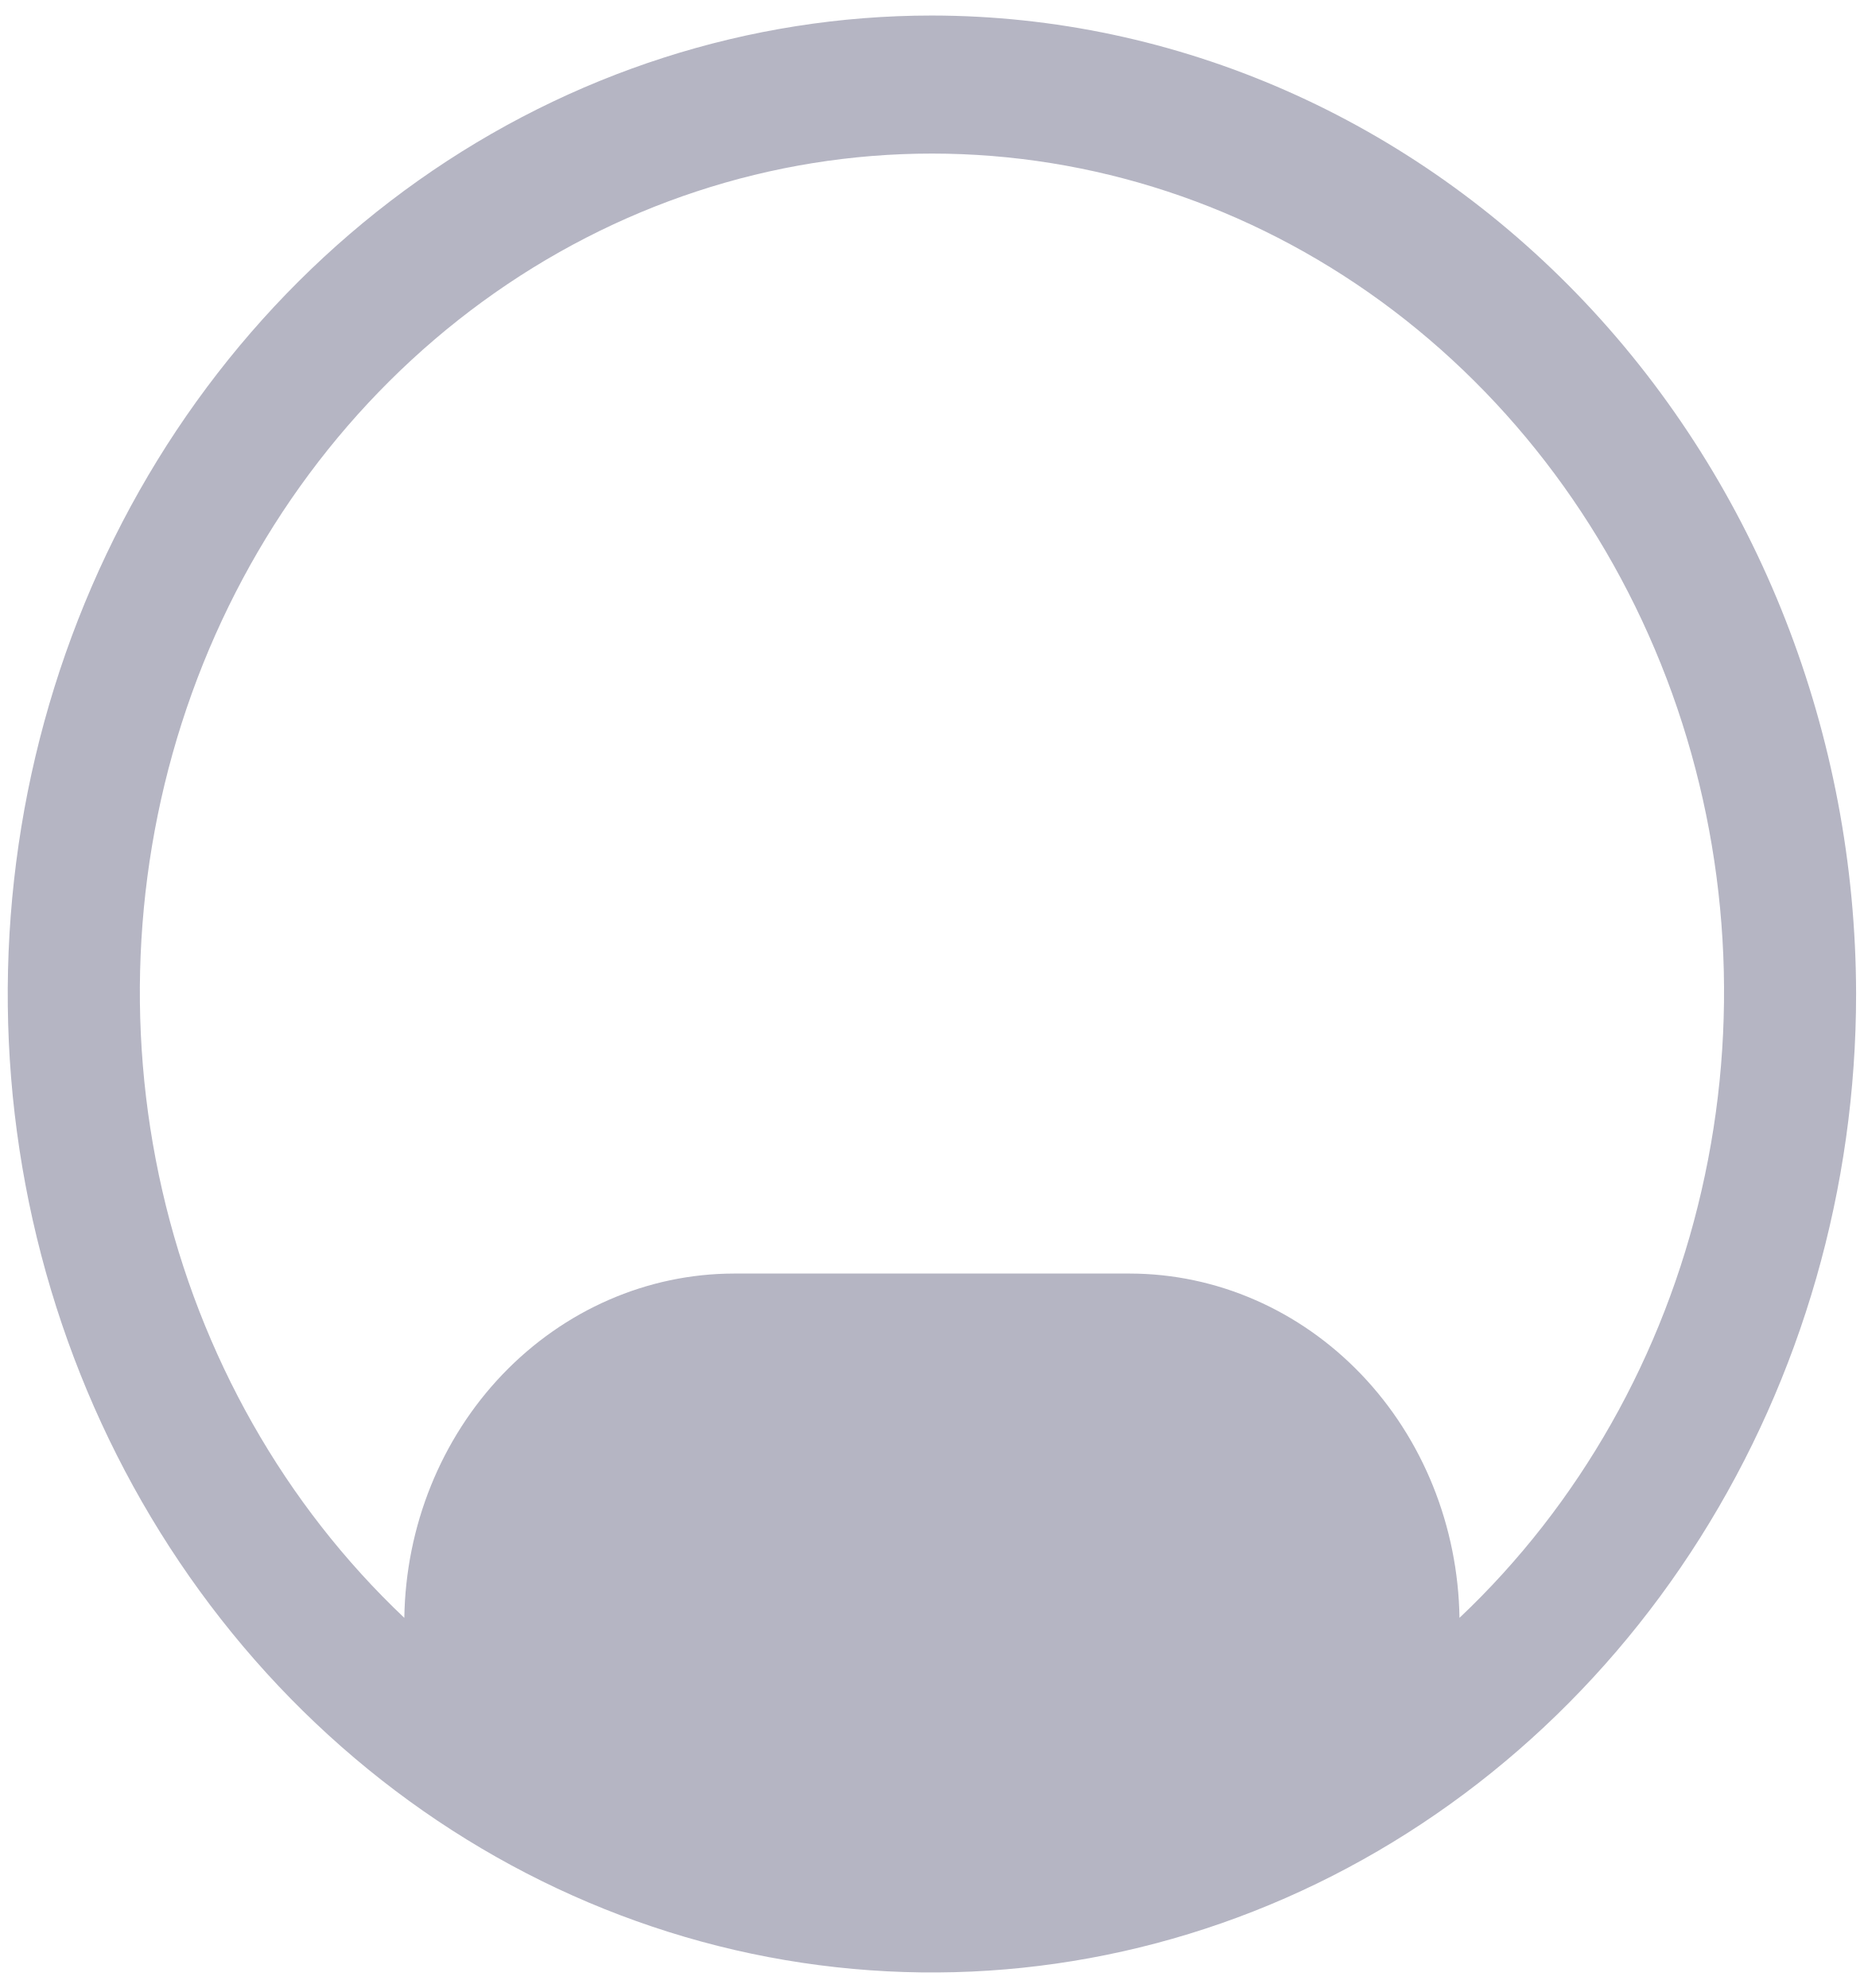
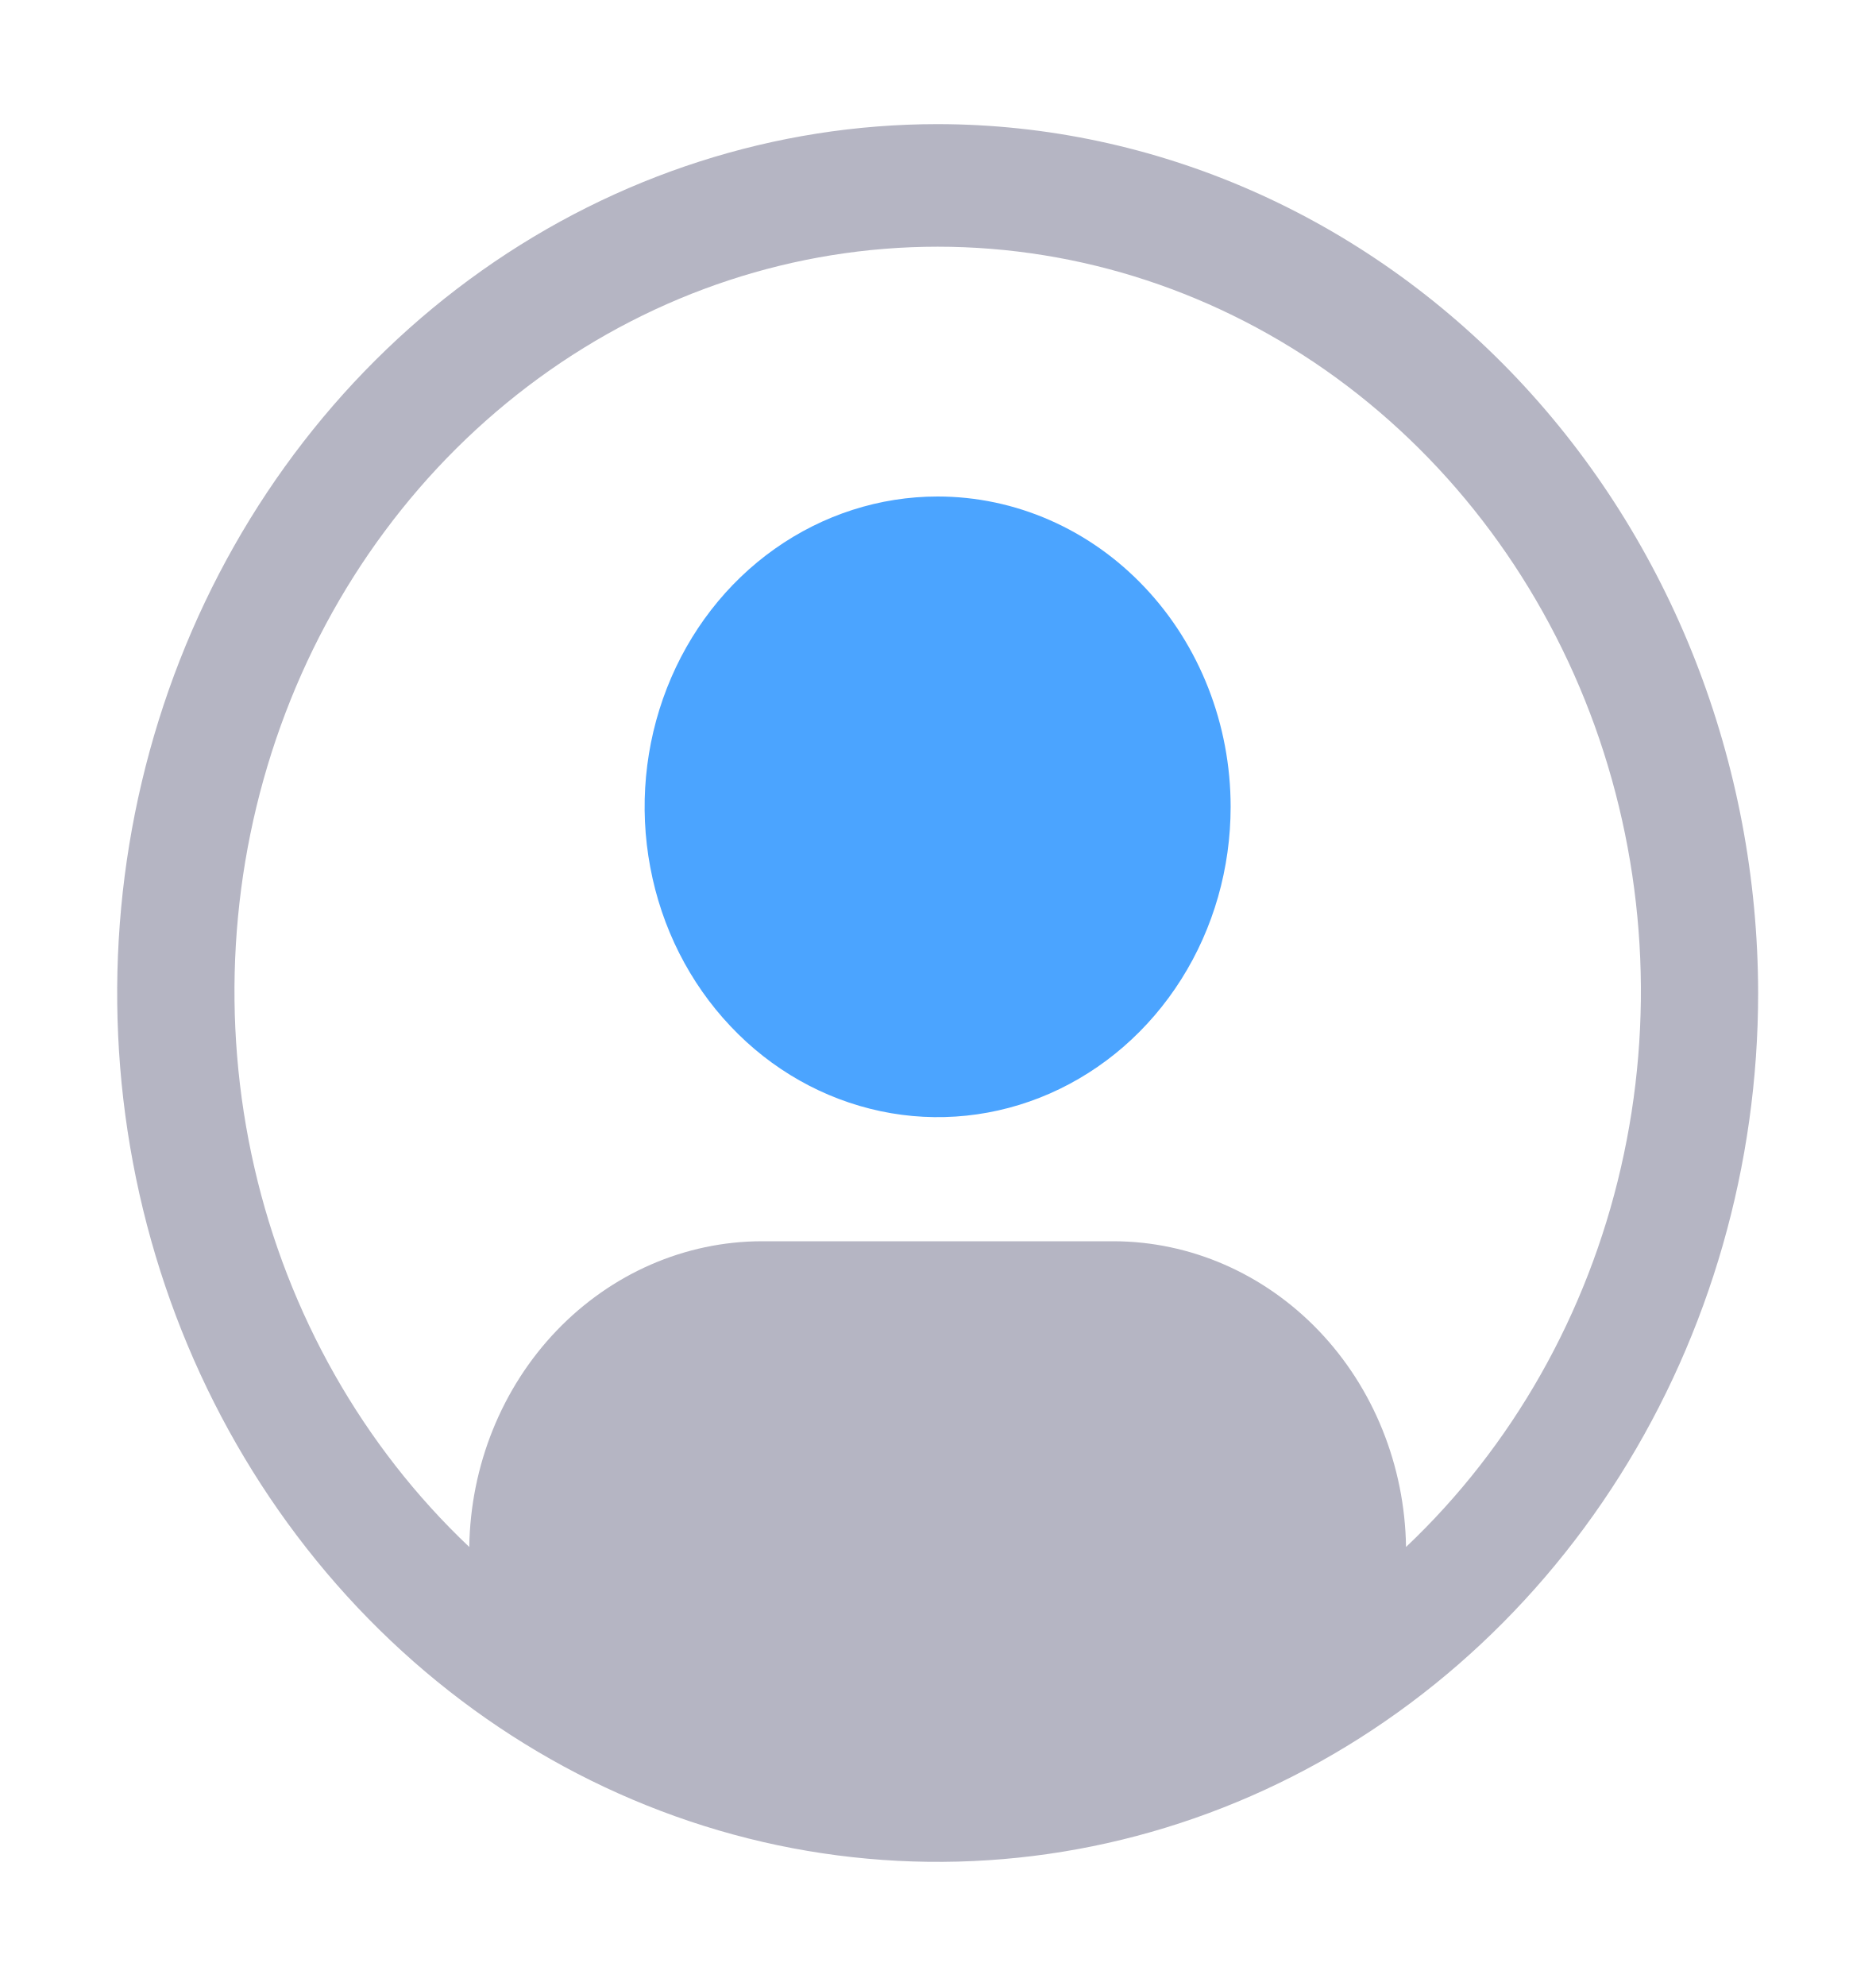
- <svg xmlns="http://www.w3.org/2000/svg" width="15" height="16" viewBox="0 0 15 16" fill="none">
-   <path d="M7.5 0.125C6.029 0.125 4.591 0.587 3.368 1.452C2.145 2.317 1.192 3.547 0.629 4.986C0.066 6.425 -0.082 8.009 0.205 9.536C0.492 11.064 1.201 12.467 2.241 13.569C3.281 14.67 4.606 15.42 6.049 15.724C7.492 16.027 8.987 15.872 10.346 15.276C11.705 14.68 12.867 13.67 13.684 12.375C14.501 11.08 14.938 9.558 14.938 8C14.935 5.912 14.151 3.91 12.757 2.434C11.362 0.958 9.472 0.127 7.5 0.125ZM11.746 13.021C11.735 12.283 11.451 11.579 10.955 11.061C10.459 10.543 9.791 10.251 9.094 10.25H5.906C5.209 10.251 4.541 10.543 4.045 11.061C3.549 11.579 3.265 12.283 3.254 13.021C2.291 12.11 1.611 10.911 1.306 9.582C1.001 8.253 1.084 6.858 1.544 5.58C2.004 4.302 2.82 3.203 3.884 2.427C4.948 1.651 6.209 1.236 7.5 1.236C8.792 1.236 10.053 1.651 11.117 2.427C12.18 3.203 12.996 4.302 13.457 5.58C13.917 6.858 14 8.253 13.694 9.582C13.389 10.911 12.71 12.11 11.746 13.021H11.746Z" fill="#B5B5C3" />
+ <svg xmlns="http://www.w3.org/2000/svg" width="17" height="18" viewBox="0 0 17 18" fill="none">
+   <path d="M8.5 4.5C7.975 4.5 7.461 4.665 7.024 4.974C6.587 5.283 6.247 5.722 6.046 6.236C5.845 6.75 5.792 7.316 5.895 7.861C5.997 8.407 6.25 8.908 6.622 9.301C6.993 9.695 7.467 9.962 7.982 10.071C8.497 10.18 9.031 10.124 9.517 9.911C10.002 9.698 10.417 9.338 10.709 8.875C11.001 8.413 11.156 7.869 11.156 7.312C11.156 6.567 10.876 5.851 10.378 5.324C9.88 4.796 9.204 4.5 8.5 4.5Z" fill="#4BA4FF" />
+   <path d="M8.5 1.125C7.029 1.125 5.591 1.587 4.368 2.452C3.145 3.317 2.192 4.547 1.629 5.986C1.066 7.425 0.918 9.009 1.205 10.536C1.492 12.064 2.201 13.467 3.241 14.569C4.281 15.67 5.606 16.42 7.049 16.724C8.492 17.027 9.987 16.872 11.346 16.276C12.705 15.68 13.867 14.67 14.684 13.375C15.501 12.08 15.938 10.557 15.938 9C15.935 6.912 15.151 4.91 13.757 3.434C12.362 1.958 10.472 1.127 8.5 1.125ZM12.746 14.021C12.735 13.283 12.451 12.579 11.955 12.061C11.459 11.543 10.791 11.251 10.094 11.25H6.906C6.209 11.251 5.541 11.543 5.045 12.061C4.549 12.579 4.265 13.283 4.254 14.021C3.291 13.11 2.611 11.911 2.306 10.582C2.001 9.253 2.084 7.858 2.544 6.58C3.004 5.302 3.82 4.203 4.884 3.427C5.948 2.651 7.209 2.236 8.5 2.236C9.792 2.236 11.053 2.651 12.117 3.427C13.18 4.203 13.996 5.302 14.457 6.58C14.917 7.858 15 9.253 14.694 10.582C14.389 11.911 13.709 13.11 12.746 14.021Z" fill="#B5B5C3" />
</svg>
